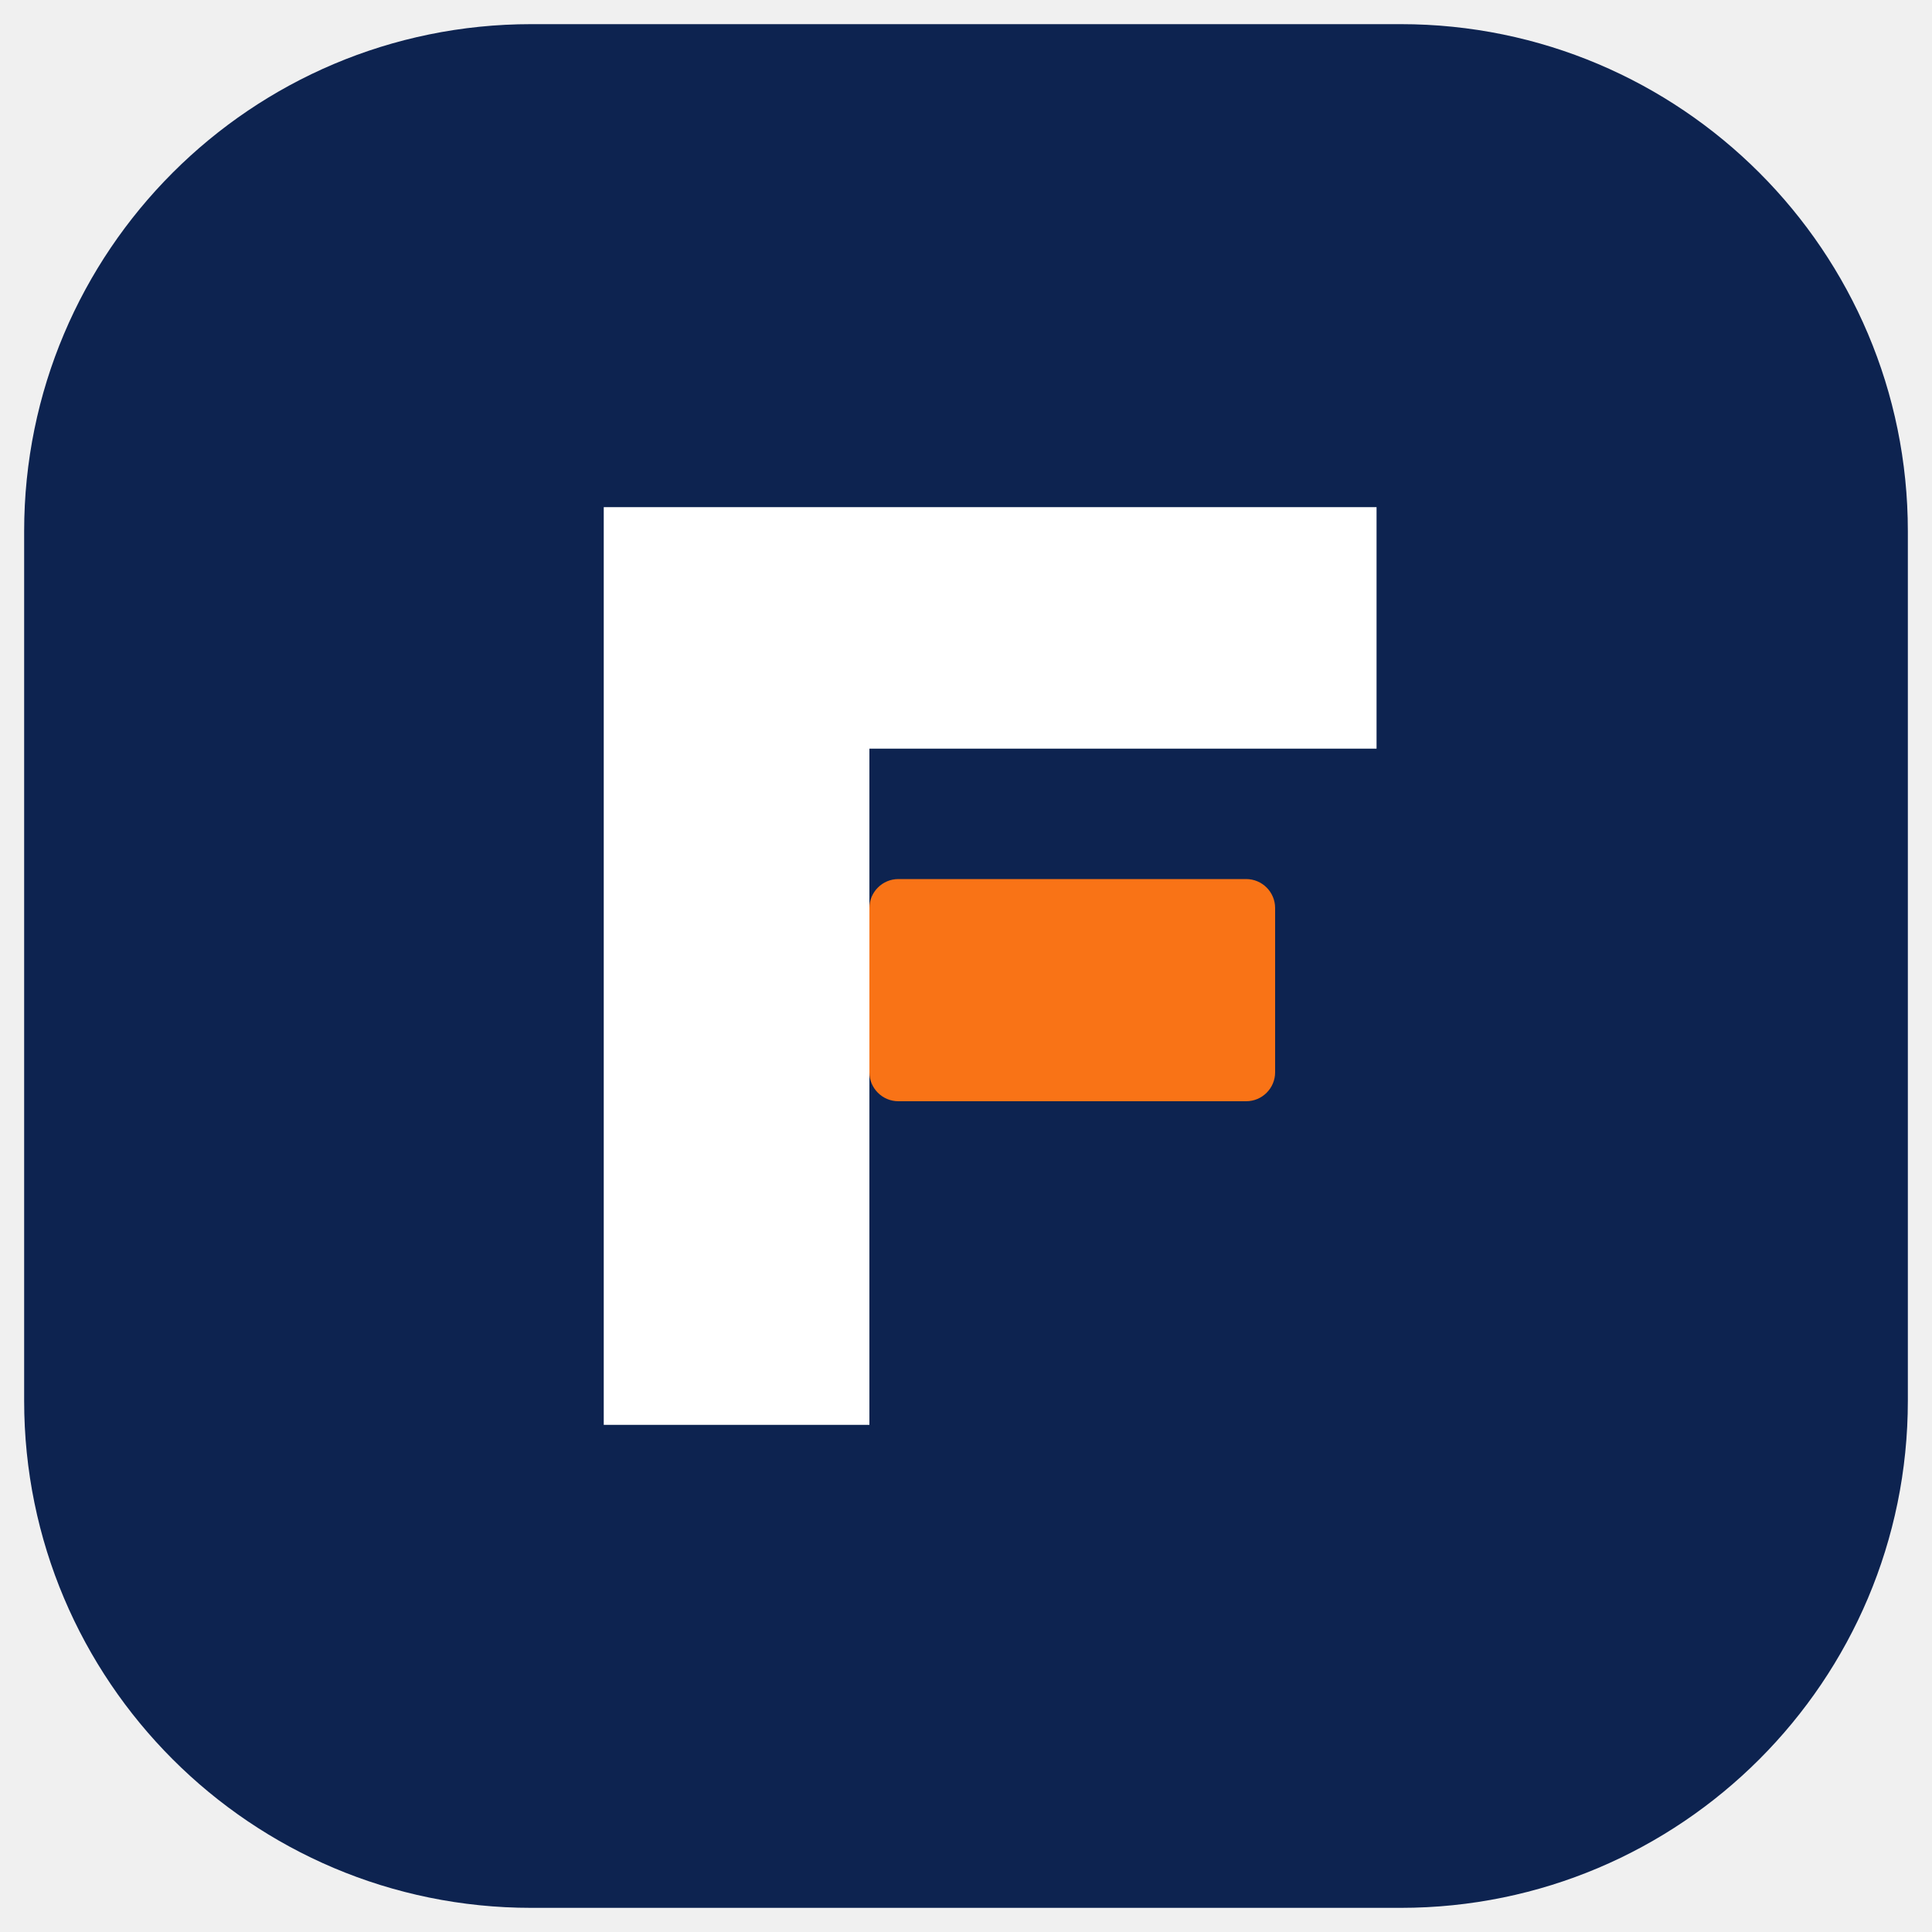
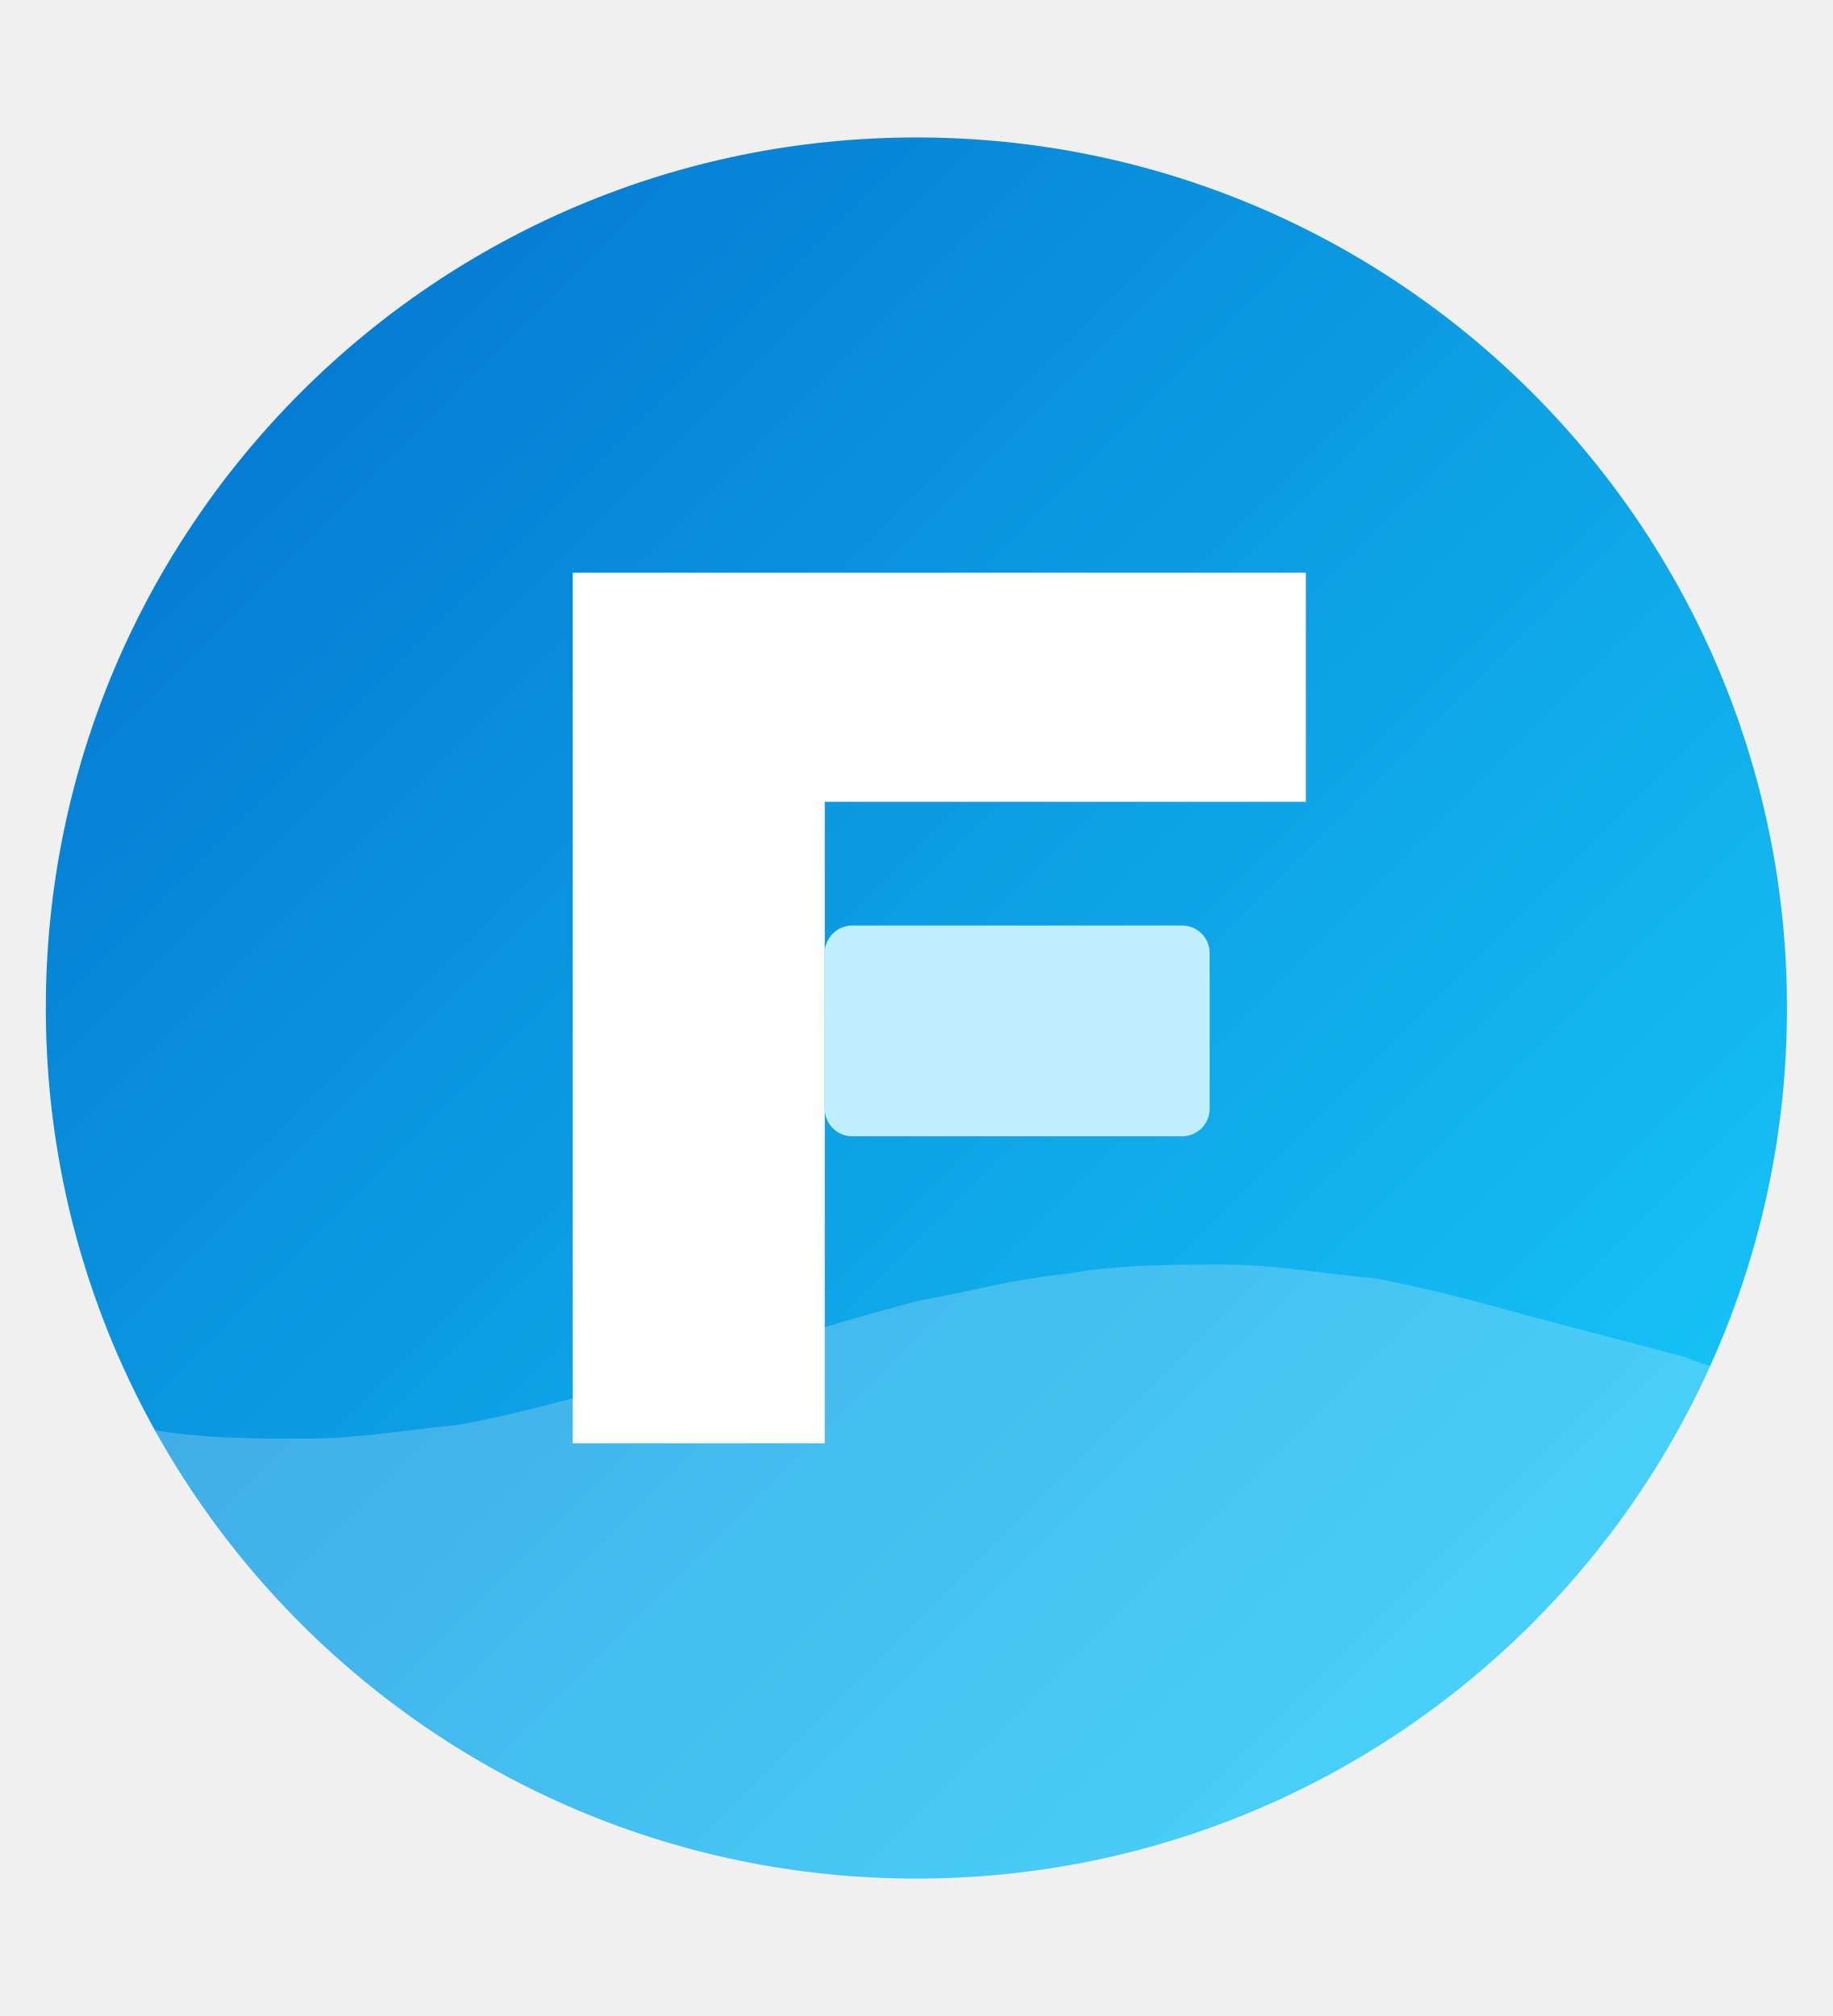
- <svg xmlns="http://www.w3.org/2000/svg" viewBox="0 0 40 40" role="img" aria-label="Forgeline Technologies">
-   <rect x="0.5" y="0.5" width="39" height="39" rx="10.5" fill="#0d2350" />
-   <path d="M12.5 10.5 H28.5 V15.5 H18 V29.5 H12.5 Z" fill="#ffffff" />
-   <rect x="18" y="18.2" width="8.4" height="4.6" rx="0.6" fill="#f97316" />
+ <svg xmlns="http://www.w3.org/2000/svg" viewBox="0 0 40 44" role="img" aria-label="Forgeline Technologies">
+   <defs>
+     <linearGradient id="f" x1="0" y1="0" x2="1" y2="1">
+       <stop offset="0" stop-color="#016ecc" />
+       <stop offset="1" stop-color="#19d2fe" />
+     </linearGradient>
+     <clipPath id="c">
+       <circle cx="20" cy="22" r="19" />
+     </clipPath>
+   </defs>
+   <circle cx="20" cy="22" r="19" fill="url(#f)" />
+   <g clip-path="url(#c)">
+     <path d="M0.0,30.6C0.6,30.7 2.2,31.1 3.3,31.2C4.4,31.4 5.6,31.4 6.7,31.4C7.8,31.4 8.9,31.2 10.0,31.1C11.1,30.9 12.2,30.6 13.3,30.3C14.4,30.0 15.6,29.7 16.7,29.4C17.8,29.0 18.9,28.7 20.0,28.4C21.1,28.2 22.2,27.9 23.3,27.8C24.4,27.6 25.6,27.6 26.7,27.6C27.8,27.6 28.9,27.8 30.0,27.9C31.1,28.1 32.2,28.4 33.3,28.7C34.4,29.0 35.6,29.3 36.7,29.6C37.8,30.0 39.4,30.4 40.0,30.6L40,42L0,42Z" fill="#ffffff" opacity=".22" />
+   </g>
+   <path d="M12.5 12.5 H28.5 V17.5 H18 V31.5 H12.5 Z" fill="#ffffff" />
+   <rect x="18" y="20.2" width="8.4" height="4.6" rx="0.6" fill="#bfefff" />
</svg>
